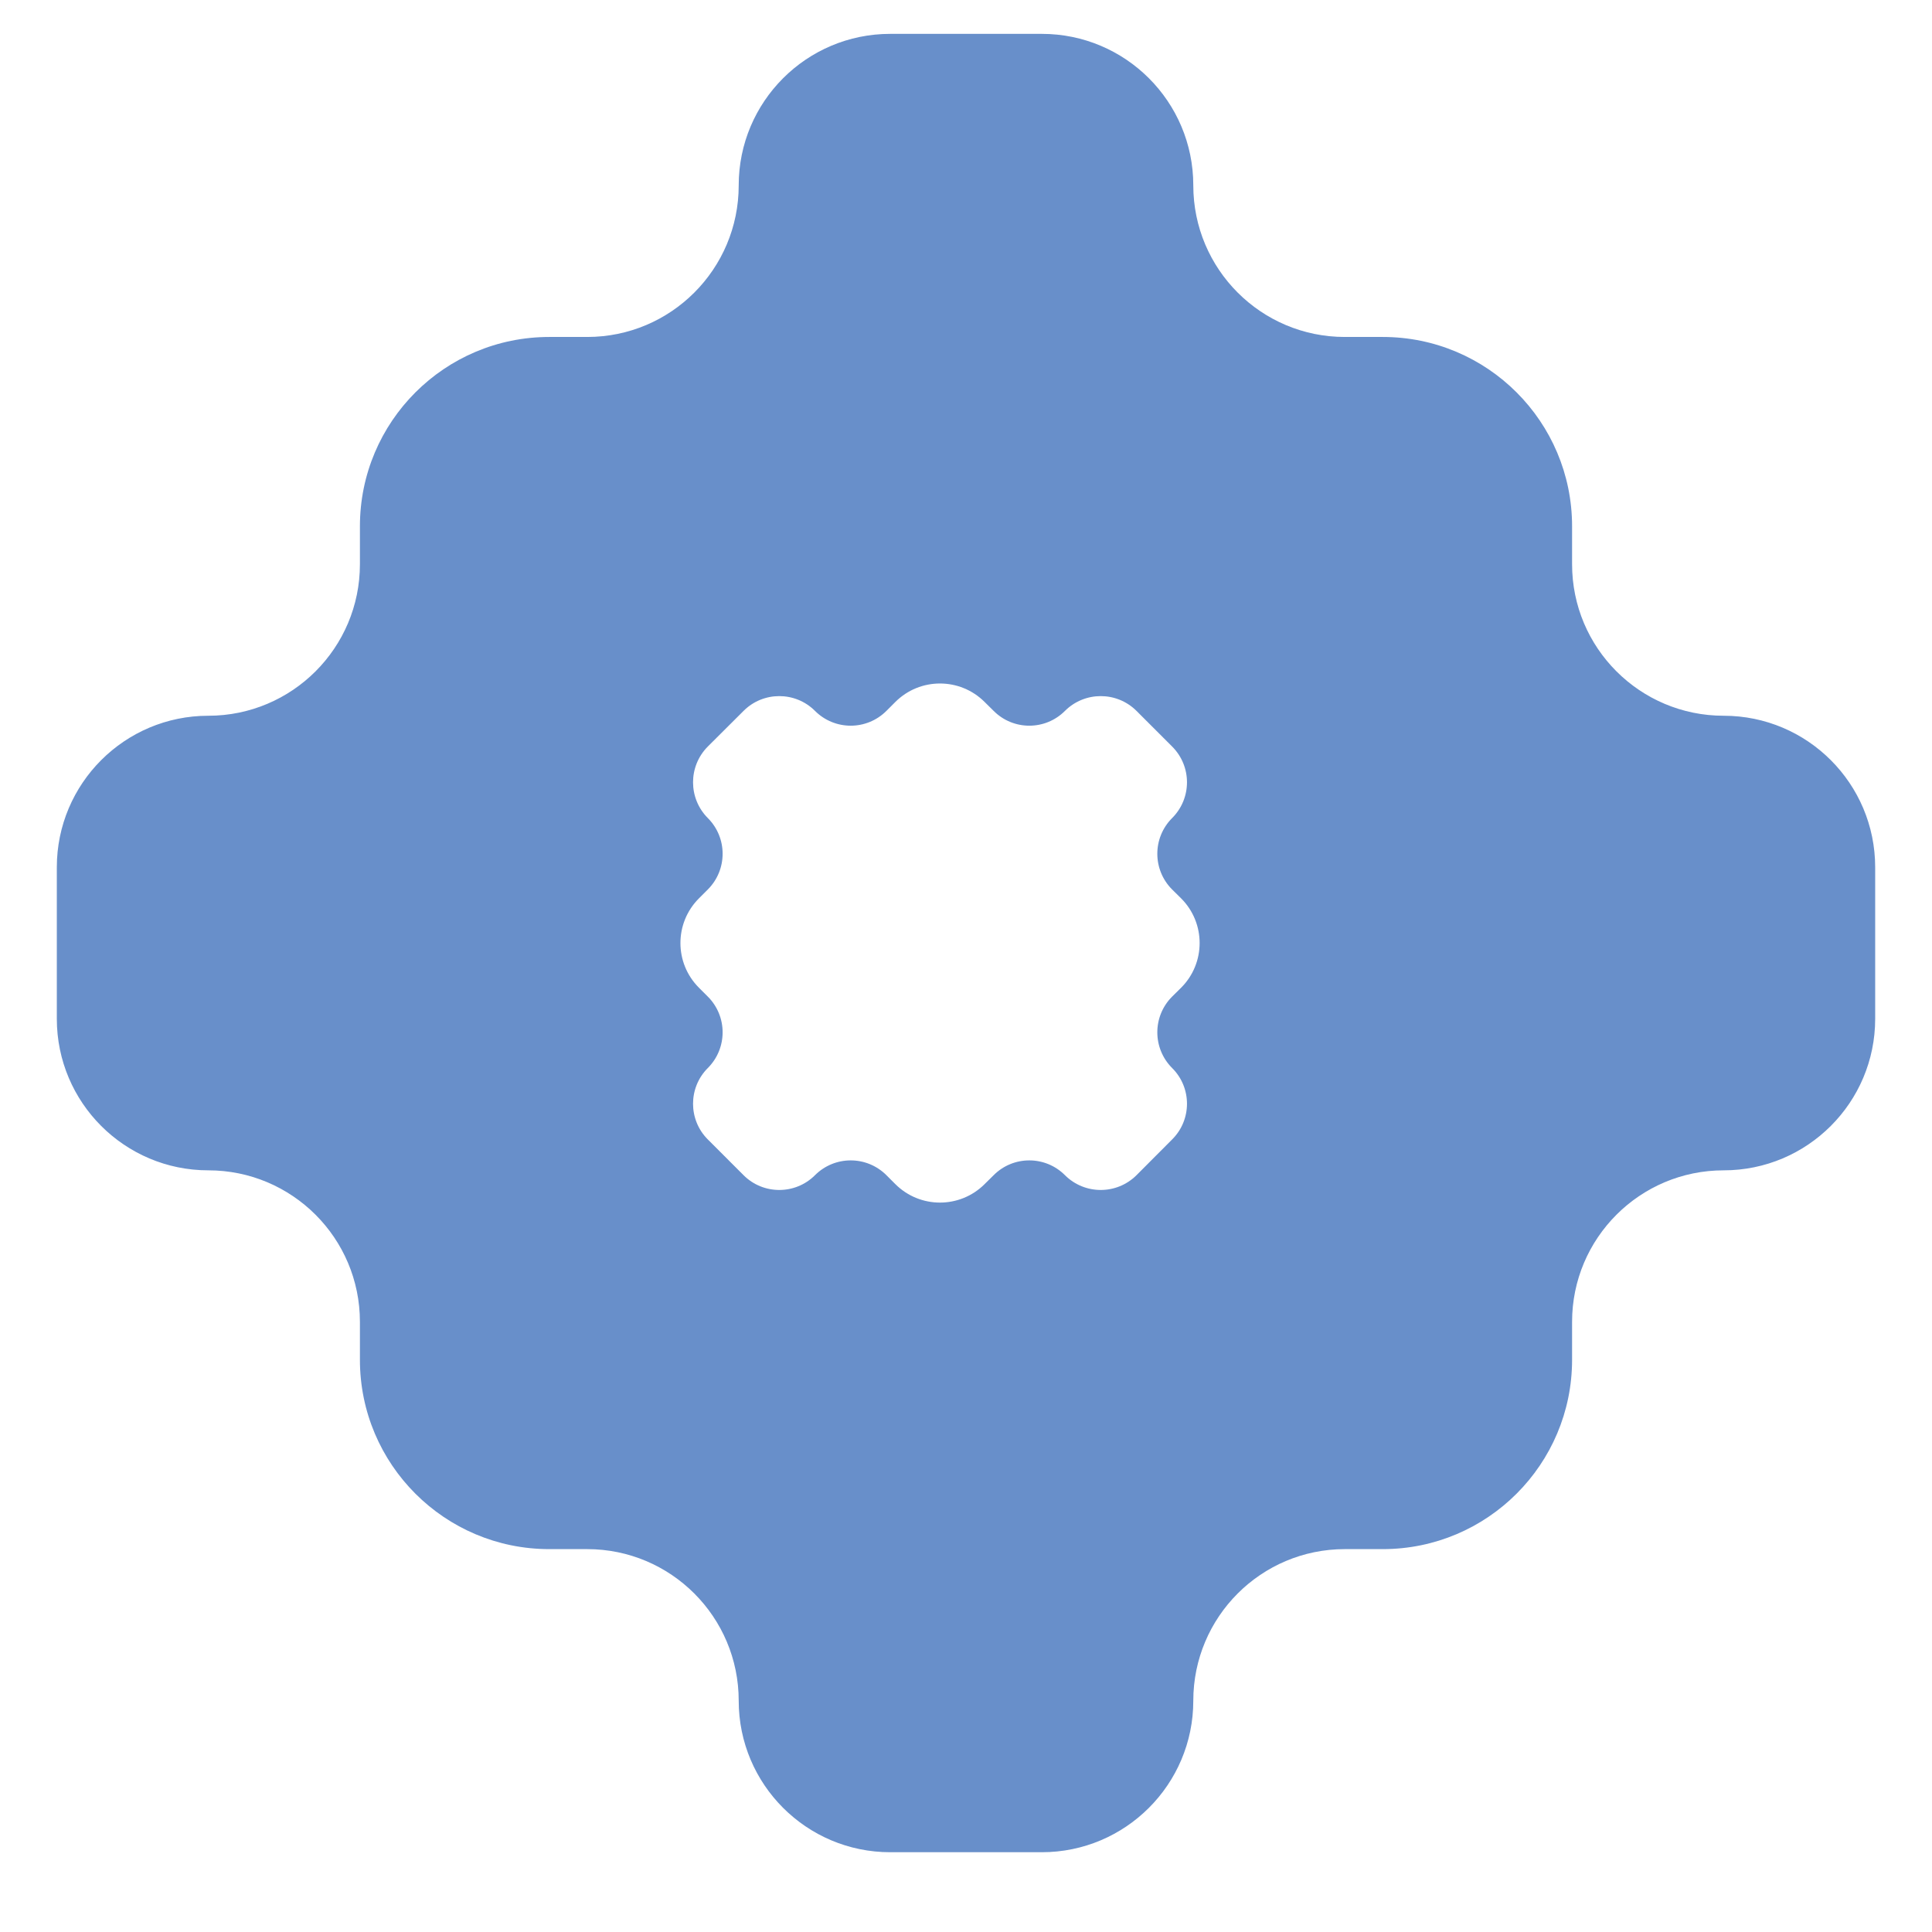
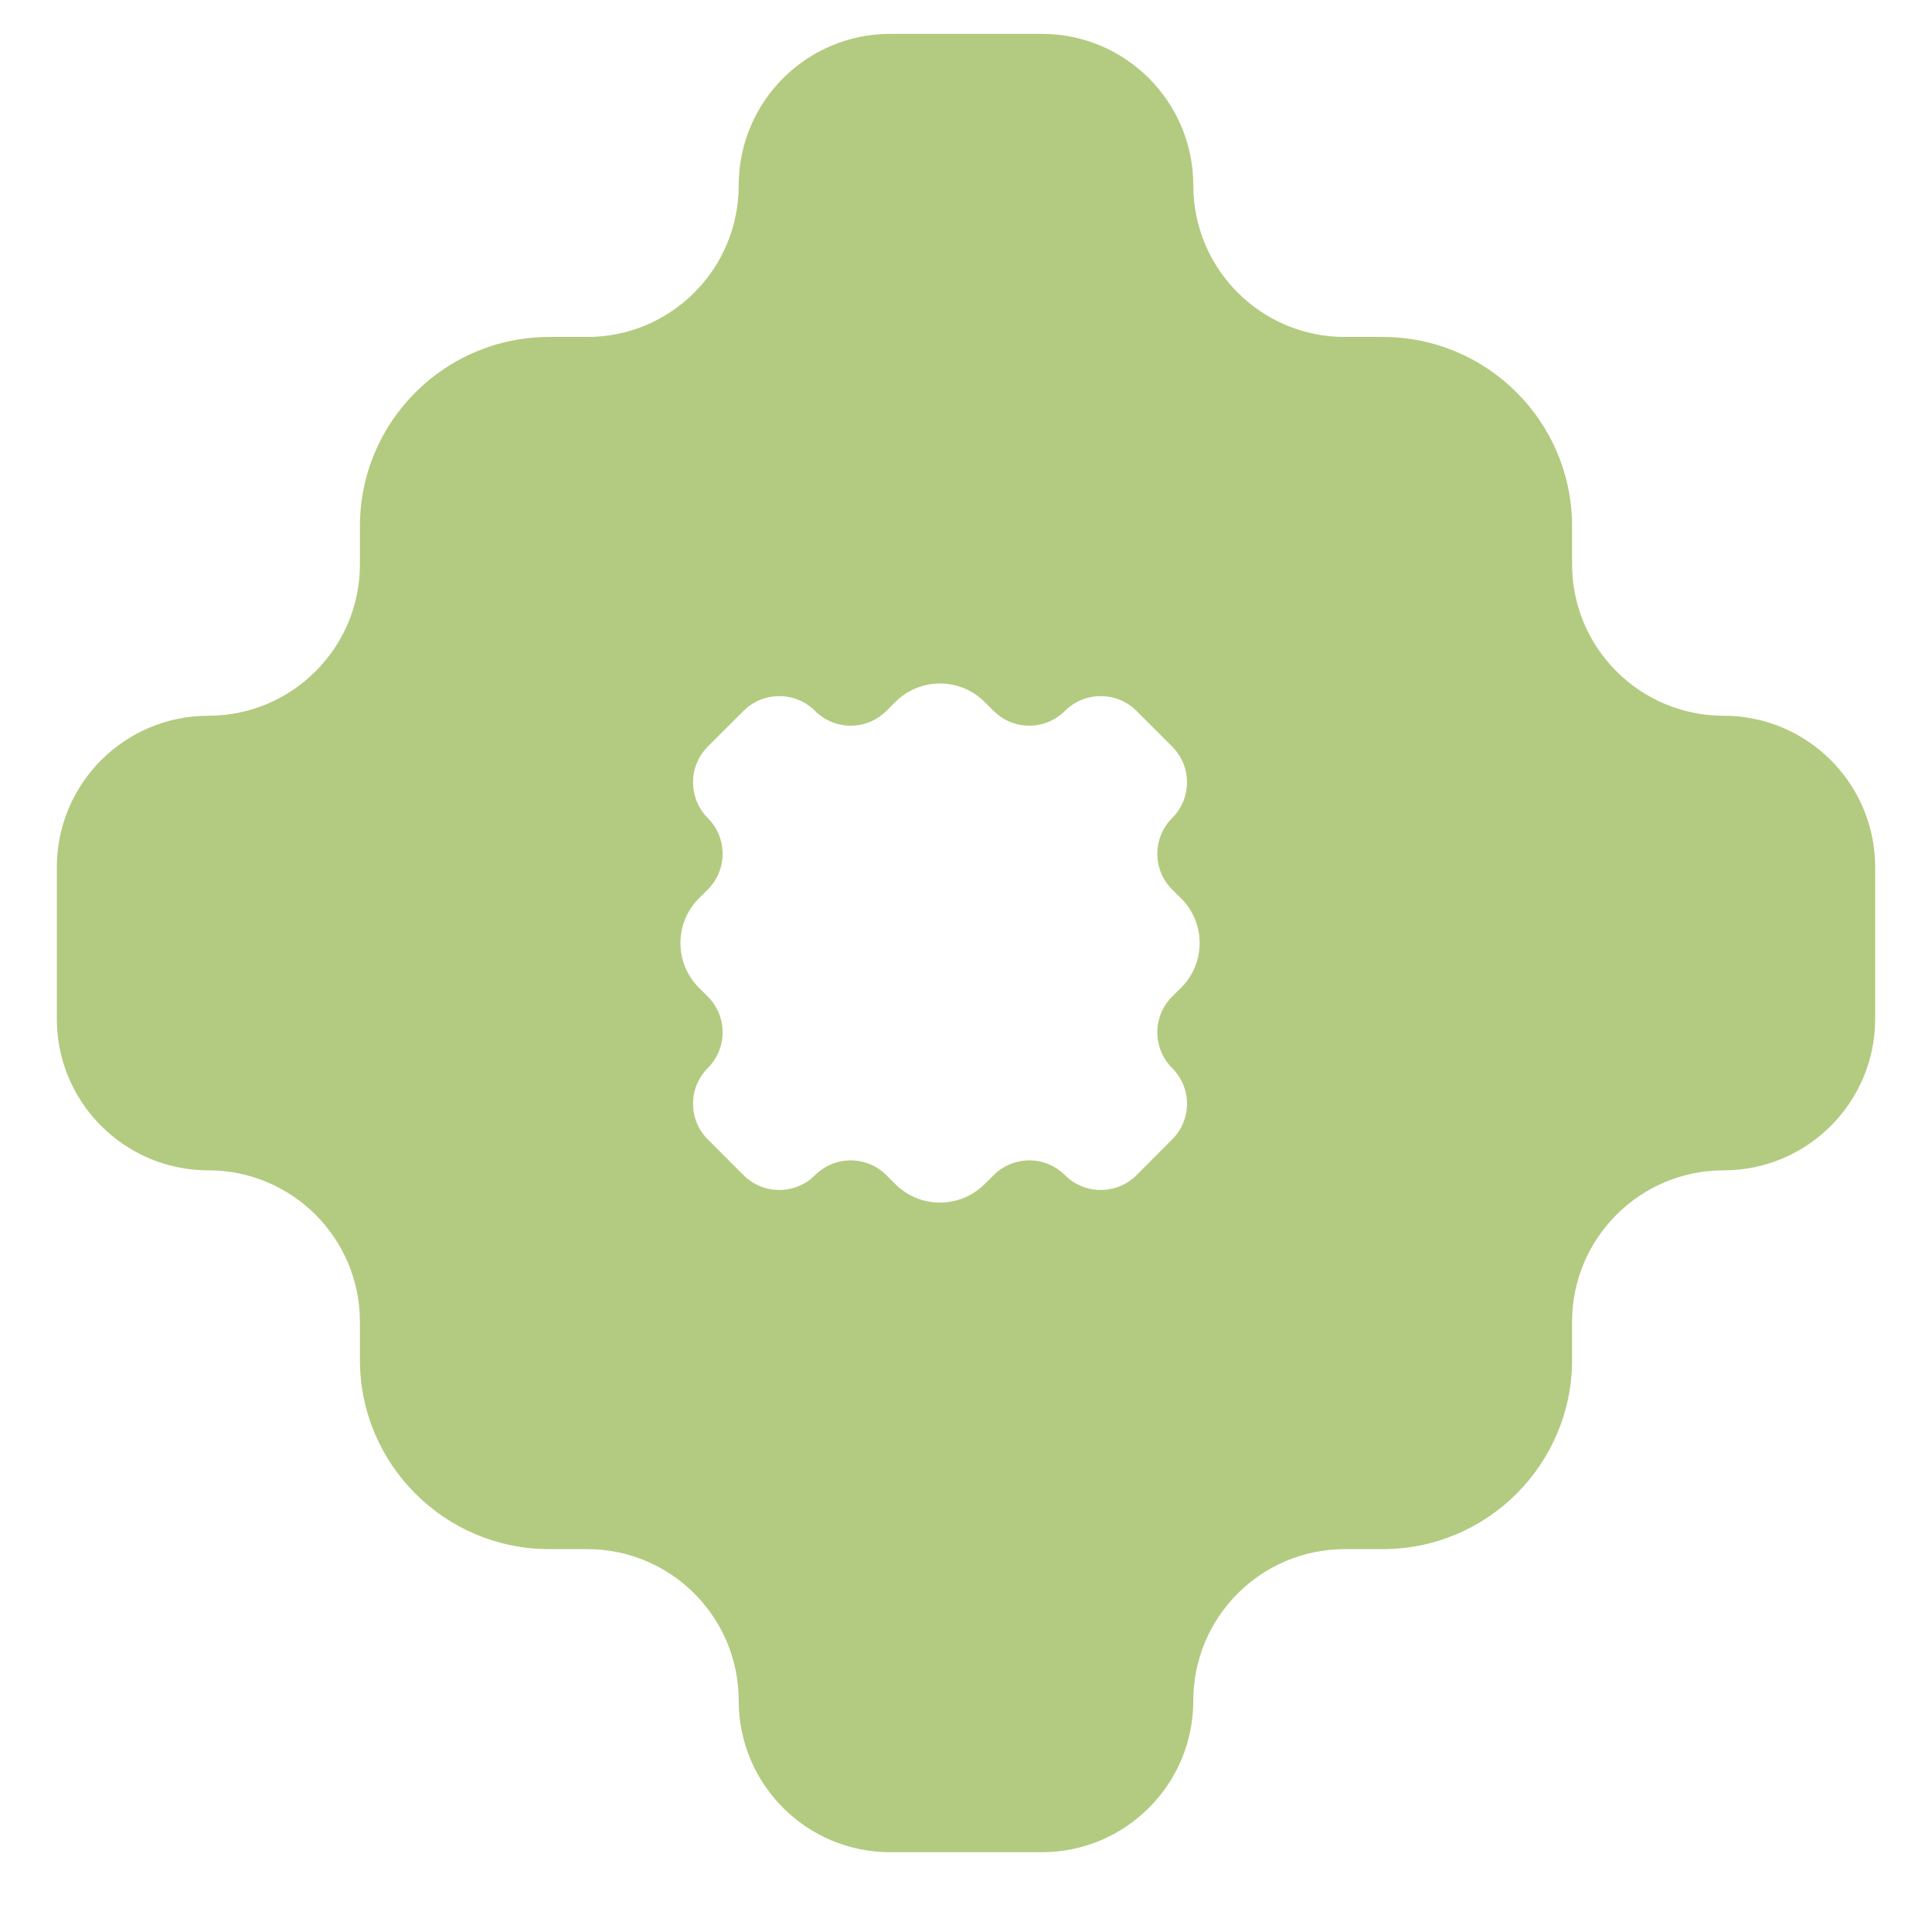
<svg xmlns="http://www.w3.org/2000/svg" width="17" height="17" viewBox="0 0 17 17" fill="none">
-   <path fill-rule="evenodd" clip-rule="evenodd" d="M15.167 6.298C14.43 6.298 13.833 5.701 13.833 4.965V4.631C13.833 3.711 13.087 2.965 12.167 2.965H11.833C11.097 2.965 10.5 2.368 10.5 1.631C10.5 0.895 9.903 0.298 9.167 0.298H7.833C7.097 0.298 6.5 0.895 6.5 1.631C6.5 2.368 5.903 2.965 5.167 2.965H4.833C3.913 2.965 3.167 3.711 3.167 4.631V4.965C3.167 5.701 2.57 6.298 1.833 6.298C1.097 6.298 0.5 6.895 0.5 7.631V8.965C0.5 9.701 1.097 10.298 1.833 10.298C2.57 10.298 3.167 10.895 3.167 11.631V11.965C3.167 12.885 3.913 13.631 4.833 13.631H5.167C5.903 13.631 6.5 14.228 6.5 14.965C6.5 15.701 7.097 16.298 7.833 16.298H9.167C9.903 16.298 10.5 15.701 10.5 14.965C10.5 14.228 11.097 13.631 11.833 13.631H12.167C13.087 13.631 13.833 12.885 13.833 11.965V11.631C13.833 10.895 14.43 10.298 15.167 10.298C15.903 10.298 16.5 9.701 16.5 8.965V7.631C16.5 6.895 15.903 6.298 15.167 6.298ZM9.371 6.255C9.198 6.429 8.916 6.429 8.743 6.255L8.664 6.177C8.447 5.96 8.095 5.96 7.878 6.177L7.8 6.255C7.626 6.429 7.345 6.429 7.171 6.255C6.998 6.082 6.716 6.082 6.543 6.255L6.228 6.569C6.055 6.743 6.055 7.024 6.228 7.198C6.402 7.372 6.402 7.653 6.228 7.827L6.15 7.905C5.933 8.122 5.933 8.474 6.15 8.691L6.228 8.769C6.402 8.943 6.402 9.224 6.228 9.398C6.055 9.571 6.055 9.853 6.228 10.026L6.543 10.341C6.716 10.514 6.998 10.514 7.171 10.341C7.345 10.167 7.626 10.167 7.8 10.341L7.878 10.419C8.095 10.636 8.447 10.636 8.664 10.419L8.743 10.341C8.916 10.167 9.198 10.167 9.371 10.341C9.545 10.514 9.826 10.514 10 10.341L10.314 10.026C10.488 9.853 10.488 9.571 10.314 9.398C10.14 9.224 10.14 8.943 10.314 8.769L10.393 8.691C10.61 8.474 10.61 8.122 10.393 7.905L10.314 7.827C10.14 7.653 10.14 7.372 10.314 7.198C10.488 7.024 10.488 6.743 10.314 6.569L10 6.255C9.826 6.082 9.545 6.082 9.371 6.255Z" fill="#1854AE" fill-opacity="0.65" />
+   <path fill-rule="evenodd" clip-rule="evenodd" d="M15.167 6.298C14.43 6.298 13.833 5.701 13.833 4.965V4.631C13.833 3.711 13.087 2.965 12.167 2.965H11.833C11.097 2.965 10.5 2.368 10.5 1.631C10.5 0.895 9.903 0.298 9.167 0.298H7.833C7.097 0.298 6.5 0.895 6.5 1.631C6.5 2.368 5.903 2.965 5.167 2.965H4.833C3.913 2.965 3.167 3.711 3.167 4.631V4.965C3.167 5.701 2.57 6.298 1.833 6.298C1.097 6.298 0.5 6.895 0.5 7.631V8.965C0.5 9.701 1.097 10.298 1.833 10.298C2.57 10.298 3.167 10.895 3.167 11.631V11.965C3.167 12.885 3.913 13.631 4.833 13.631H5.167C5.903 13.631 6.5 14.228 6.5 14.965C6.5 15.701 7.097 16.298 7.833 16.298H9.167C9.903 16.298 10.5 15.701 10.5 14.965C10.5 14.228 11.097 13.631 11.833 13.631H12.167C13.087 13.631 13.833 12.885 13.833 11.965V11.631C13.833 10.895 14.43 10.298 15.167 10.298C15.903 10.298 16.5 9.701 16.5 8.965V7.631C16.5 6.895 15.903 6.298 15.167 6.298ZM9.371 6.255C9.198 6.429 8.916 6.429 8.743 6.255L8.664 6.177C8.447 5.96 8.095 5.96 7.878 6.177L7.8 6.255C7.626 6.429 7.345 6.429 7.171 6.255C6.998 6.082 6.716 6.082 6.543 6.255L6.228 6.569C6.055 6.743 6.055 7.024 6.228 7.198C6.402 7.372 6.402 7.653 6.228 7.827L6.15 7.905C5.933 8.122 5.933 8.474 6.15 8.691L6.228 8.769C6.402 8.943 6.402 9.224 6.228 9.398C6.055 9.571 6.055 9.853 6.228 10.026L6.543 10.341C6.716 10.514 6.998 10.514 7.171 10.341C7.345 10.167 7.626 10.167 7.8 10.341L7.878 10.419C8.095 10.636 8.447 10.636 8.664 10.419L8.743 10.341C8.916 10.167 9.198 10.167 9.371 10.341C9.545 10.514 9.826 10.514 10 10.341L10.314 10.026C10.488 9.853 10.488 9.571 10.314 9.398C10.14 9.224 10.14 8.943 10.314 8.769L10.393 8.691C10.61 8.474 10.61 8.122 10.393 7.905L10.314 7.827C10.14 7.653 10.14 7.372 10.314 7.198C10.488 7.024 10.488 6.743 10.314 6.569L10 6.255C9.826 6.082 9.545 6.082 9.371 6.255Z" fill="#8baf3d" fill-opacity="0.65" />
</svg>
